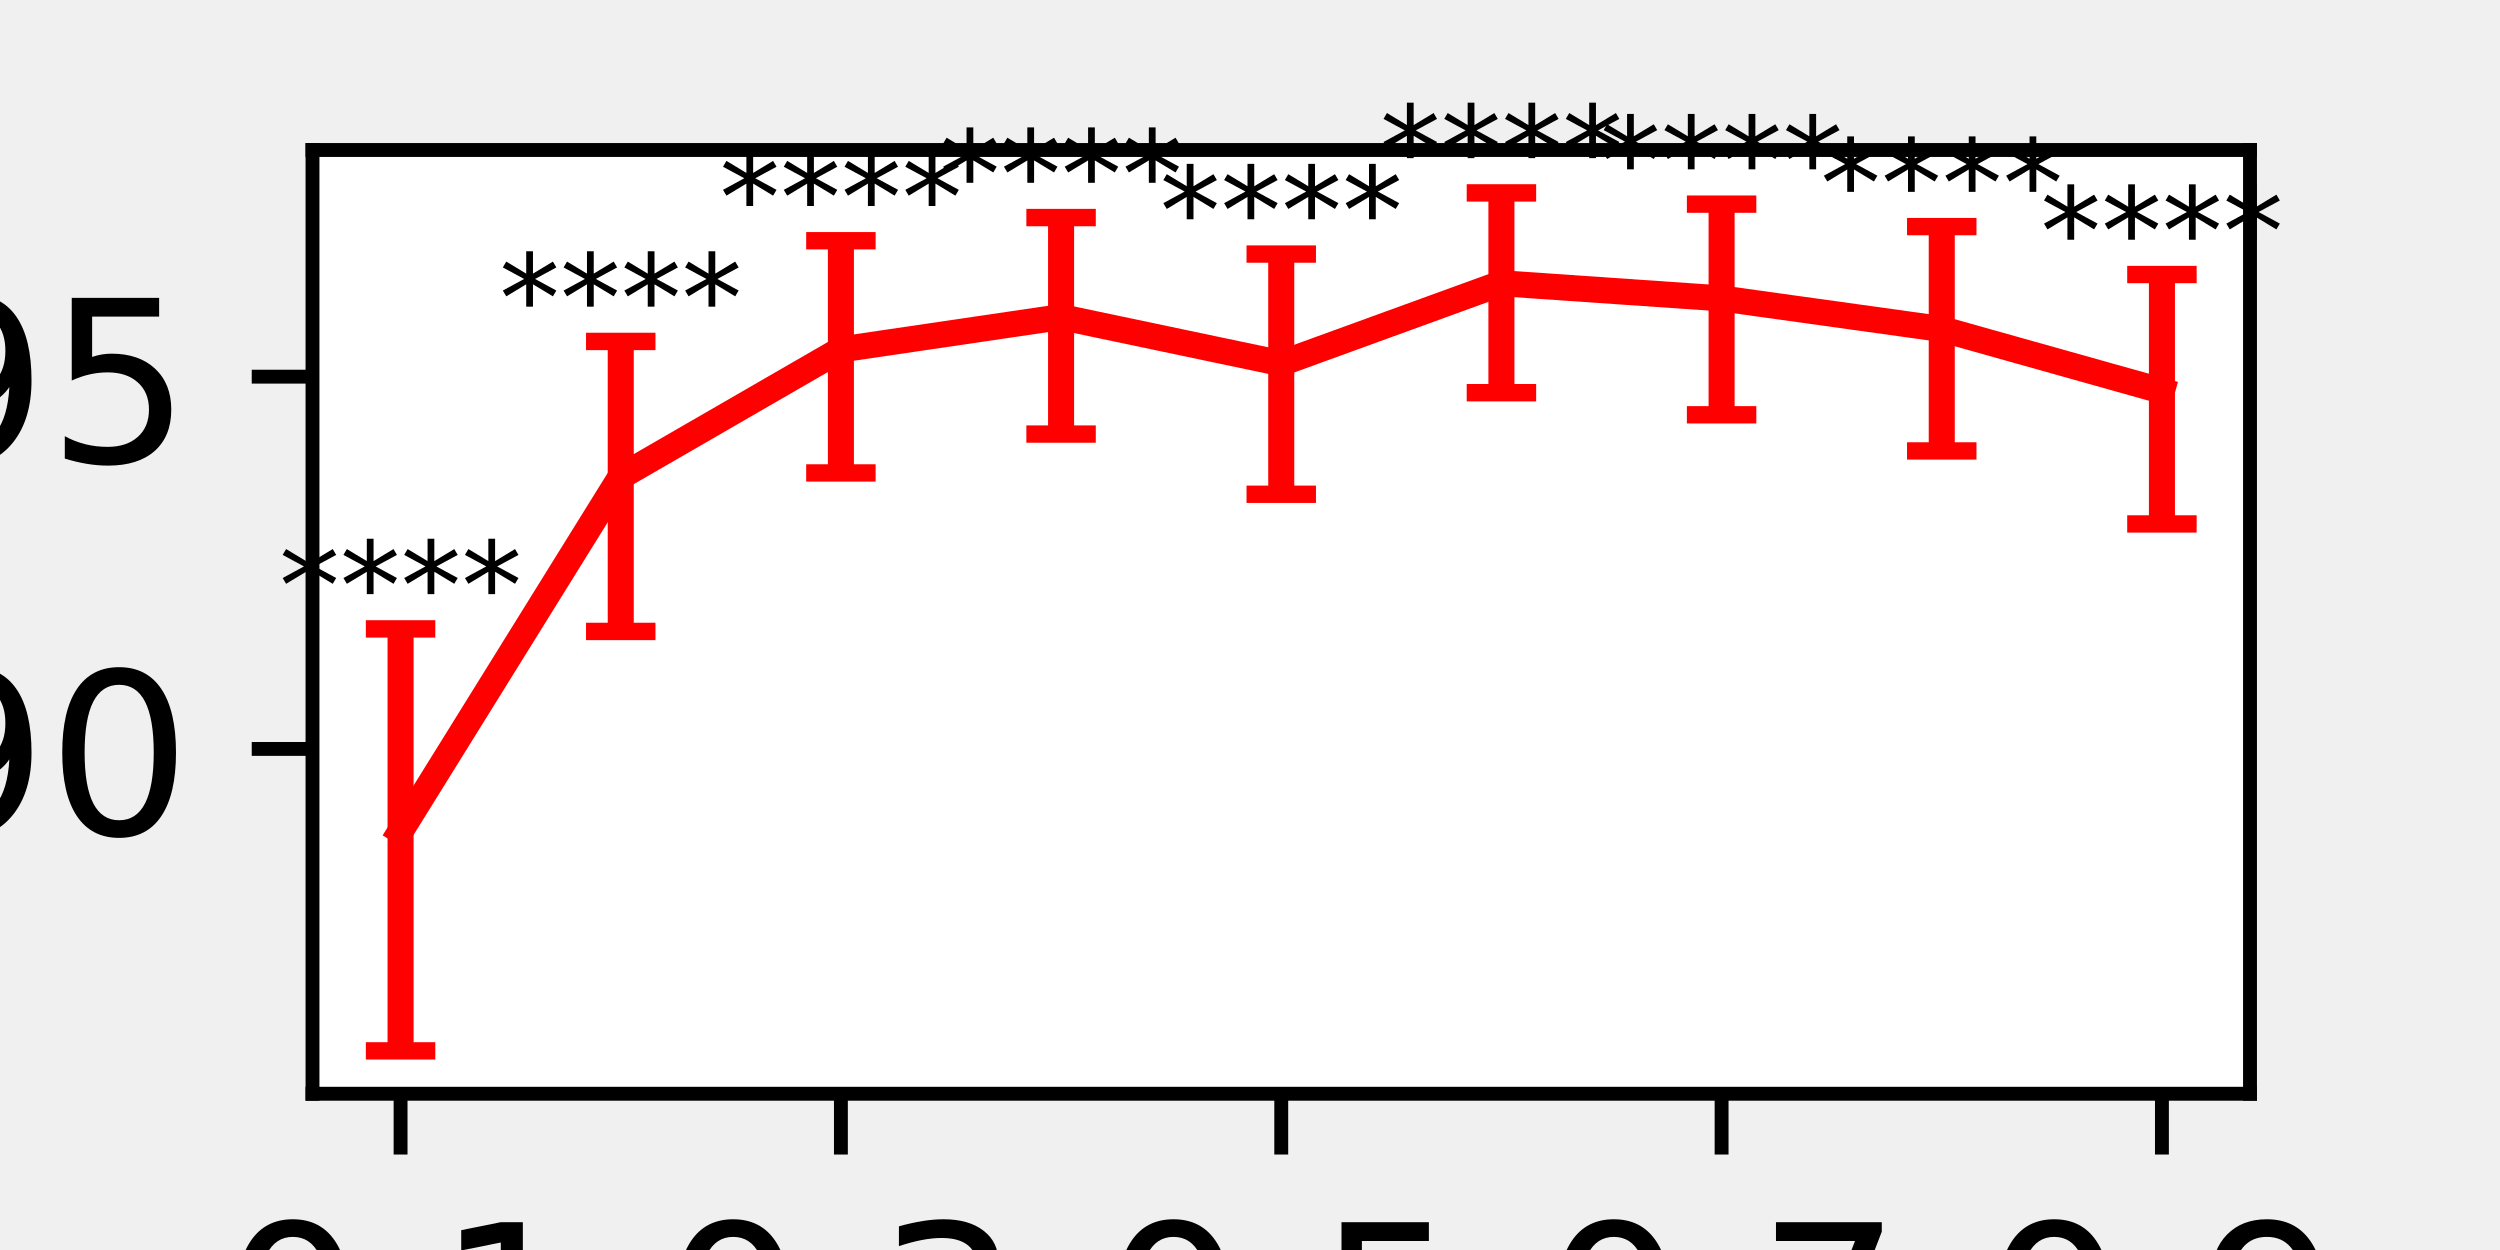
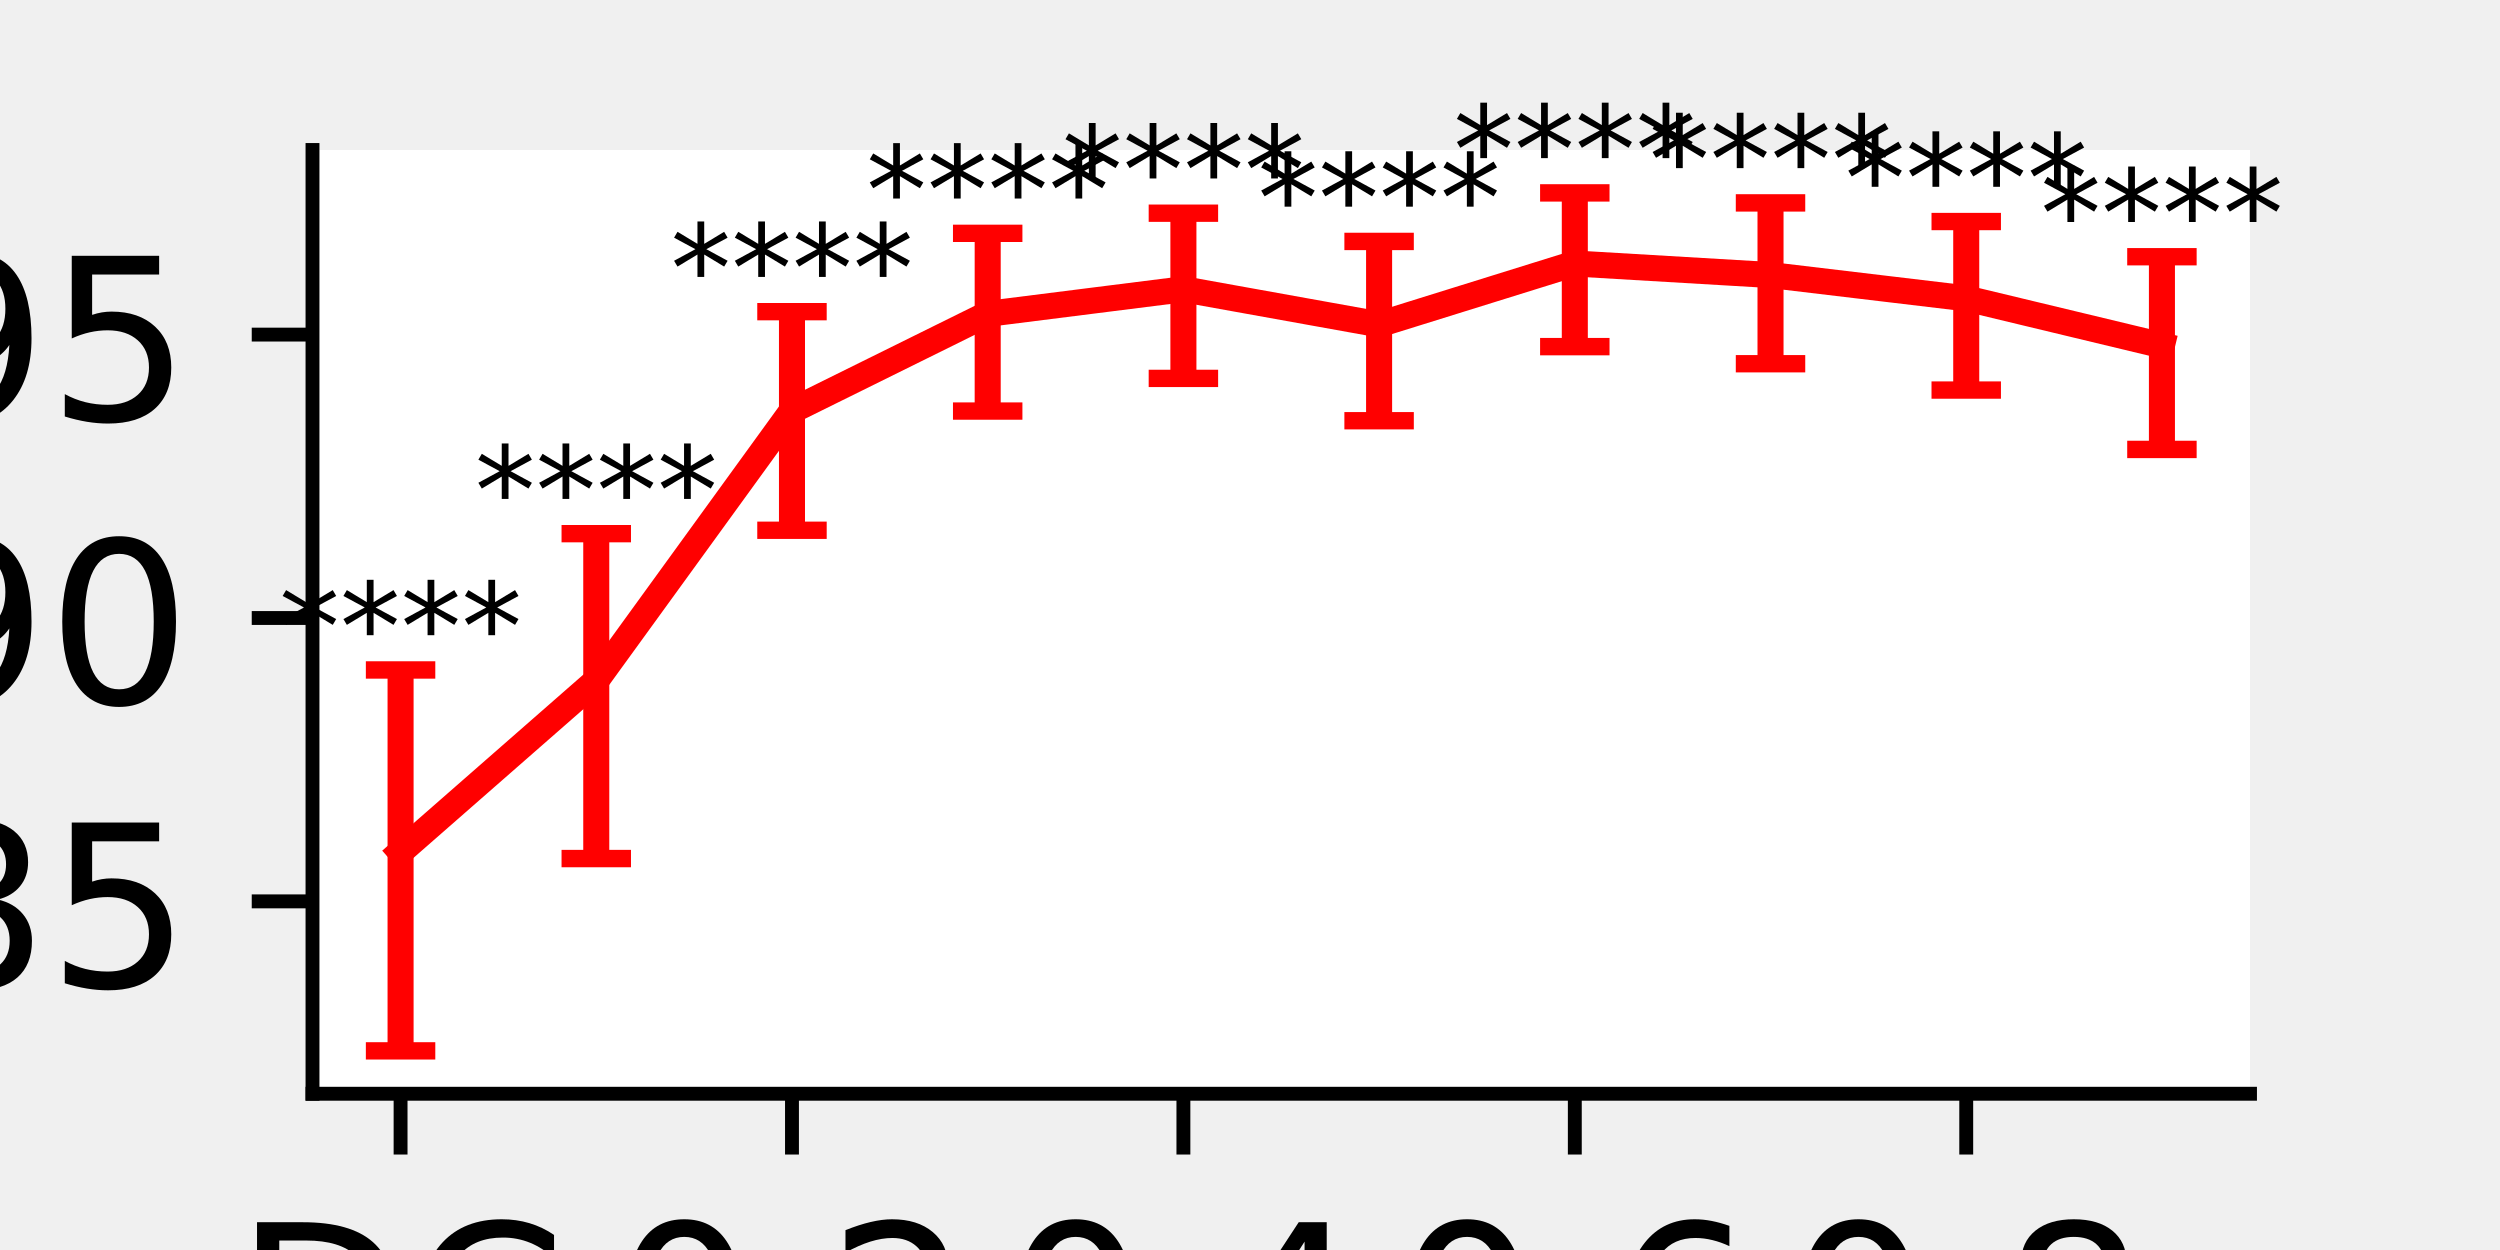
<svg xmlns="http://www.w3.org/2000/svg" xmlns:xlink="http://www.w3.org/1999/xlink" height="72pt" version="1.1" viewBox="0 0 144 72" width="144pt">
  <defs>
    <style type="text/css">*{stroke-linecap:butt;stroke-linejoin:round;}</style>
  </defs>
  <g id="figure_1">
    <g id="patch_1">
      <path d="M 0 72  L 144 72  L 144 0  L 0 0  z " style="fill:none;" />
    </g>
    <g id="axes_1">
      <g id="patch_2">
        <path d="M 18 63  L 129.6 63  L 129.6 8.64  L 18 8.64  z " style="fill:#ffffff;" />
      </g>
      <g id="matplotlib.axis_1">
        <g id="xtick_1">
          <g id="line2d_1">
            <defs>
-               <path d="M 0 0  L 0 3.5  " id="m8d622aaa38" style="stroke:#000000;stroke-width:0.8;" />
-             </defs>
-             <g>
-               <use style="stroke:#000000;stroke-width:0.8;" x="23.073" xlink:href="#m8d622aaa38" y="63" />
+               <path d="M 0 0  L 0 3.5  " id="mfe1ff3772e" style="stroke:#000000;stroke-width:0.8;" />
+             </defs>
+             <g>
+               <use style="stroke:#000000;stroke-width:0.8;" x="23.073" xlink:href="#mfe1ff3772e" y="63" />
            </g>
          </g>
          <g id="text_1">
-             <g transform="translate(12.7357 79.87797)scale(0.13 -0.13)">
+             <g transform="translate(13.5289 79.87797)scale(0.13 -0.13)">
+               <defs>
+                 <path d="M 19.672 64.797  L 19.672 8.109  L 31.594 8.109  Q 46.688 8.109 53.688 14.938  Q 60.688 21.781 60.688 36.531  Q 60.688 51.172 53.688 57.984  Q 46.688 64.797 31.594 64.797  z M 9.812 72.906  L 30.078 72.906  Q 51.266 72.906 61.172 64.094  Q 71.094 55.281 71.094 36.531  Q 71.094 17.672 61.125 8.828  Q 51.172 0 30.078 0  L 9.812 0  z " id="DejaVuSans-68" />
+                 <path d="M 64.406 67.281  L 64.406 56.891  Q 59.422 61.531 53.781 63.812  Q 48.141 66.109 41.797 66.109  Q 29.297 66.109 22.656 58.469  Q 16.016 50.828 16.016 36.375  Q 16.016 21.969 22.656 14.328  Q 29.297 6.688 41.797 6.688  Q 48.141 6.688 53.781 8.984  Q 59.422 11.281 64.406 15.922  L 64.406 5.609  Q 59.234 2.094 53.438 0.328  Q 47.656 -1.422 41.219 -1.422  Q 24.656 -1.422 15.125 8.703  Q 5.609 18.844 5.609 36.375  Q 5.609 53.953 15.125 64.078  Q 24.656 74.219 41.219 74.219  Q 47.75 74.219 53.531 72.484  Q 59.328 70.75 64.406 67.281  z " id="DejaVuSans-67" />
+               </defs>
+               <use xlink:href="#DejaVuSans-68" />
+               <use x="77.002" xlink:href="#DejaVuSans-67" />
+             </g>
+           </g>
+         </g>
+         <g id="xtick_2">
+           <g id="line2d_2">
+             <g>
+               <use style="stroke:#000000;stroke-width:0.8;" x="45.618" xlink:href="#mfe1ff3772e" y="63" />
+             </g>
+           </g>
+           <g id="text_2">
+             <g transform="translate(35.28115 79.87797)scale(0.13 -0.13)">
              <defs>
                <path d="M 31.781 66.406  Q 24.172 66.406 20.328 58.906  Q 16.5 51.422 16.5 36.375  Q 16.5 21.391 20.328 13.891  Q 24.172 6.391 31.781 6.391  Q 39.453 6.391 43.281 13.891  Q 47.125 21.391 47.125 36.375  Q 47.125 51.422 43.281 58.906  Q 39.453 66.406 31.781 66.406  z M 31.781 74.219  Q 44.047 74.219 50.516 64.516  Q 56.984 54.828 56.984 36.375  Q 56.984 17.969 50.516 8.266  Q 44.047 -1.422 31.781 -1.422  Q 19.531 -1.422 13.062 8.266  Q 6.594 17.969 6.594 36.375  Q 6.594 54.828 13.062 64.516  Q 19.531 74.219 31.781 74.219  z " id="DejaVuSans-48" />
                <path d="M 10.688 12.406  L 21 12.406  L 21 0  L 10.688 0  z " id="DejaVuSans-46" />
-                 <path d="M 12.406 8.297  L 28.516 8.297  L 28.516 63.922  L 10.984 60.406  L 10.984 69.391  L 28.422 72.906  L 38.281 72.906  L 38.281 8.297  L 54.391 8.297  L 54.391 0  L 12.406 0  z " id="DejaVuSans-49" />
-               </defs>
-               <use xlink:href="#DejaVuSans-48" />
-               <use x="63.623" xlink:href="#DejaVuSans-46" />
-               <use x="95.41" xlink:href="#DejaVuSans-49" />
-             </g>
-           </g>
-         </g>
-         <g id="xtick_2">
-           <g id="line2d_2">
-             <g>
-               <use style="stroke:#000000;stroke-width:0.8;" x="48.436" xlink:href="#m8d622aaa38" y="63" />
-             </g>
-           </g>
-           <g id="text_2">
-             <g transform="translate(38.09933 79.87797)scale(0.13 -0.13)">
-               <defs>
-                 <path d="M 40.578 39.312  Q 47.656 37.797 51.625 33  Q 55.609 28.219 55.609 21.188  Q 55.609 10.406 48.188 4.484  Q 40.766 -1.422 27.094 -1.422  Q 22.516 -1.422 17.656 -0.516  Q 12.797 0.391 7.625 2.203  L 7.625 11.719  Q 11.719 9.328 16.594 8.109  Q 21.484 6.891 26.812 6.891  Q 36.078 6.891 40.938 10.547  Q 45.797 14.203 45.797 21.188  Q 45.797 27.641 41.281 31.266  Q 36.766 34.906 28.719 34.906  L 20.219 34.906  L 20.219 43.016  L 29.109 43.016  Q 36.375 43.016 40.234 45.922  Q 44.094 48.828 44.094 54.297  Q 44.094 59.906 40.109 62.906  Q 36.141 65.922 28.719 65.922  Q 24.656 65.922 20.016 65.031  Q 15.375 64.156 9.812 62.312  L 9.812 71.094  Q 15.438 72.656 20.344 73.438  Q 25.25 74.219 29.594 74.219  Q 40.828 74.219 47.359 69.109  Q 53.906 64.016 53.906 55.328  Q 53.906 49.266 50.438 45.094  Q 46.969 40.922 40.578 39.312  z " id="DejaVuSans-51" />
-               </defs>
-               <use xlink:href="#DejaVuSans-48" />
-               <use x="63.623" xlink:href="#DejaVuSans-46" />
-               <use x="95.41" xlink:href="#DejaVuSans-51" />
+                 <path d="M 19.188 8.297  L 53.609 8.297  L 53.609 0  L 7.328 0  L 7.328 8.297  Q 12.938 14.109 22.625 23.891  Q 32.328 33.688 34.812 36.531  Q 39.547 41.844 41.422 45.531  Q 43.312 49.219 43.312 52.781  Q 43.312 58.594 39.234 62.25  Q 35.156 65.922 28.609 65.922  Q 23.969 65.922 18.812 64.312  Q 13.672 62.703 7.812 59.422  L 7.812 69.391  Q 13.766 71.781 18.938 73  Q 24.125 74.219 28.422 74.219  Q 39.75 74.219 46.484 68.547  Q 53.219 62.891 53.219 53.422  Q 53.219 48.922 51.531 44.891  Q 49.859 40.875 45.406 35.406  Q 44.188 33.984 37.641 27.219  Q 31.109 20.453 19.188 8.297  z " id="DejaVuSans-50" />
+               </defs>
+               <use xlink:href="#DejaVuSans-48" />
+               <use x="63.623" xlink:href="#DejaVuSans-46" />
+               <use x="95.41" xlink:href="#DejaVuSans-50" />
            </g>
          </g>
        </g>
        <g id="xtick_3">
          <g id="line2d_3">
            <g>
-               <use style="stroke:#000000;stroke-width:0.8;" x="73.8" xlink:href="#m8d622aaa38" y="63" />
+               <use style="stroke:#000000;stroke-width:0.8;" x="68.164" xlink:href="#mfe1ff3772e" y="63" />
            </g>
          </g>
          <g id="text_3">
-             <g transform="translate(63.46297 79.87797)scale(0.13 -0.13)">
-               <defs>
-                 <path d="M 10.797 72.906  L 49.516 72.906  L 49.516 64.594  L 19.828 64.594  L 19.828 46.734  Q 21.969 47.469 24.109 47.828  Q 26.266 48.188 28.422 48.188  Q 40.625 48.188 47.75 41.5  Q 54.891 34.812 54.891 23.391  Q 54.891 11.625 47.562 5.094  Q 40.234 -1.422 26.906 -1.422  Q 22.312 -1.422 17.547 -0.641  Q 12.797 0.141 7.719 1.703  L 7.719 11.625  Q 12.109 9.234 16.797 8.062  Q 21.484 6.891 26.703 6.891  Q 35.156 6.891 40.078 11.328  Q 45.016 15.766 45.016 23.391  Q 45.016 31 40.078 35.438  Q 35.156 39.891 26.703 39.891  Q 22.75 39.891 18.812 39.016  Q 14.891 38.141 10.797 36.281  z " id="DejaVuSans-53" />
-               </defs>
-               <use xlink:href="#DejaVuSans-48" />
-               <use x="63.623" xlink:href="#DejaVuSans-46" />
-               <use x="95.41" xlink:href="#DejaVuSans-53" />
+             <g transform="translate(57.82661 79.87797)scale(0.13 -0.13)">
+               <defs>
+                 <path d="M 37.797 64.312  L 12.891 25.391  L 37.797 25.391  z M 35.203 72.906  L 47.609 72.906  L 47.609 25.391  L 58.016 25.391  L 58.016 17.188  L 47.609 17.188  L 47.609 0  L 37.797 0  L 37.797 17.188  L 4.891 17.188  L 4.891 26.703  z " id="DejaVuSans-52" />
+               </defs>
+               <use xlink:href="#DejaVuSans-48" />
+               <use x="63.623" xlink:href="#DejaVuSans-46" />
+               <use x="95.41" xlink:href="#DejaVuSans-52" />
            </g>
          </g>
        </g>
        <g id="xtick_4">
          <g id="line2d_4">
            <g>
-               <use style="stroke:#000000;stroke-width:0.8;" x="99.164" xlink:href="#m8d622aaa38" y="63" />
+               <use style="stroke:#000000;stroke-width:0.8;" x="90.709" xlink:href="#mfe1ff3772e" y="63" />
            </g>
          </g>
          <g id="text_4">
-             <g transform="translate(88.82661 79.87797)scale(0.13 -0.13)">
-               <defs>
-                 <path d="M 8.203 72.906  L 55.078 72.906  L 55.078 68.703  L 28.609 0  L 18.312 0  L 43.219 64.594  L 8.203 64.594  z " id="DejaVuSans-55" />
-               </defs>
-               <use xlink:href="#DejaVuSans-48" />
-               <use x="63.623" xlink:href="#DejaVuSans-46" />
-               <use x="95.41" xlink:href="#DejaVuSans-55" />
+             <g transform="translate(80.37206 79.87797)scale(0.13 -0.13)">
+               <defs>
+                 <path d="M 33.016 40.375  Q 26.375 40.375 22.484 35.828  Q 18.609 31.297 18.609 23.391  Q 18.609 15.531 22.484 10.953  Q 26.375 6.391 33.016 6.391  Q 39.656 6.391 43.531 10.953  Q 47.406 15.531 47.406 23.391  Q 47.406 31.297 43.531 35.828  Q 39.656 40.375 33.016 40.375  z M 52.594 71.297  L 52.594 62.312  Q 48.875 64.062 45.094 64.984  Q 41.312 65.922 37.594 65.922  Q 27.828 65.922 22.672 59.328  Q 17.531 52.734 16.797 39.406  Q 19.672 43.656 24.016 45.922  Q 28.375 48.188 33.594 48.188  Q 44.578 48.188 50.953 41.516  Q 57.328 34.859 57.328 23.391  Q 57.328 12.156 50.688 5.359  Q 44.047 -1.422 33.016 -1.422  Q 20.359 -1.422 13.672 8.266  Q 6.984 17.969 6.984 36.375  Q 6.984 53.656 15.188 63.938  Q 23.391 74.219 37.203 74.219  Q 40.922 74.219 44.703 73.484  Q 48.484 72.75 52.594 71.297  z " id="DejaVuSans-54" />
+               </defs>
+               <use xlink:href="#DejaVuSans-48" />
+               <use x="63.623" xlink:href="#DejaVuSans-46" />
+               <use x="95.41" xlink:href="#DejaVuSans-54" />
            </g>
          </g>
        </g>
        <g id="xtick_5">
          <g id="line2d_5">
            <g>
-               <use style="stroke:#000000;stroke-width:0.8;" x="124.527" xlink:href="#m8d622aaa38" y="63" />
+               <use style="stroke:#000000;stroke-width:0.8;" x="113.255" xlink:href="#mfe1ff3772e" y="63" />
            </g>
          </g>
          <g id="text_5">
-             <g transform="translate(114.1902 79.87797)scale(0.13 -0.13)">
-               <defs>
-                 <path d="M 10.984 1.516  L 10.984 10.5  Q 14.703 8.734 18.5 7.812  Q 22.312 6.891 25.984 6.891  Q 35.75 6.891 40.891 13.453  Q 46.047 20.016 46.781 33.406  Q 43.953 29.203 39.594 26.953  Q 35.25 24.703 29.984 24.703  Q 19.047 24.703 12.672 31.312  Q 6.297 37.938 6.297 49.422  Q 6.297 60.641 12.938 67.422  Q 19.578 74.219 30.609 74.219  Q 43.266 74.219 49.922 64.516  Q 56.594 54.828 56.594 36.375  Q 56.594 19.141 48.406 8.859  Q 40.234 -1.422 26.422 -1.422  Q 22.703 -1.422 18.891 -0.688  Q 15.094 0.047 10.984 1.516  z M 30.609 32.422  Q 37.25 32.422 41.125 36.953  Q 45.016 41.5 45.016 49.422  Q 45.016 57.281 41.125 61.844  Q 37.25 66.406 30.609 66.406  Q 23.969 66.406 20.094 61.844  Q 16.219 57.281 16.219 49.422  Q 16.219 41.5 20.094 36.953  Q 23.969 32.422 30.609 32.422  z " id="DejaVuSans-57" />
-               </defs>
-               <use xlink:href="#DejaVuSans-48" />
-               <use x="63.623" xlink:href="#DejaVuSans-46" />
-               <use x="95.41" xlink:href="#DejaVuSans-57" />
+             <g transform="translate(102.9175 79.87797)scale(0.13 -0.13)">
+               <defs>
+                 <path d="M 31.781 34.625  Q 24.75 34.625 20.719 30.859  Q 16.703 27.094 16.703 20.516  Q 16.703 13.922 20.719 10.156  Q 24.75 6.391 31.781 6.391  Q 38.812 6.391 42.859 10.172  Q 46.922 13.969 46.922 20.516  Q 46.922 27.094 42.891 30.859  Q 38.875 34.625 31.781 34.625  z M 21.922 38.812  Q 15.578 40.375 12.031 44.719  Q 8.5 49.078 8.5 55.328  Q 8.5 64.062 14.719 69.141  Q 20.953 74.219 31.781 74.219  Q 42.672 74.219 48.875 69.141  Q 55.078 64.062 55.078 55.328  Q 55.078 49.078 51.531 44.719  Q 48 40.375 41.703 38.812  Q 48.828 37.156 52.797 32.312  Q 56.781 27.484 56.781 20.516  Q 56.781 9.906 50.312 4.234  Q 43.844 -1.422 31.781 -1.422  Q 19.734 -1.422 13.25 4.234  Q 6.781 9.906 6.781 20.516  Q 6.781 27.484 10.781 32.312  Q 14.797 37.156 21.922 38.812  z M 18.312 54.391  Q 18.312 48.734 21.844 45.562  Q 25.391 42.391 31.781 42.391  Q 38.141 42.391 41.719 45.562  Q 45.312 48.734 45.312 54.391  Q 45.312 60.062 41.719 63.234  Q 38.141 66.406 31.781 66.406  Q 25.391 66.406 21.844 63.234  Q 18.312 60.062 18.312 54.391  z " id="DejaVuSans-56" />
+               </defs>
+               <use xlink:href="#DejaVuSans-48" />
+               <use x="63.623" xlink:href="#DejaVuSans-46" />
+               <use x="95.41" xlink:href="#DejaVuSans-56" />
            </g>
          </g>
        </g>
        <g id="text_6">
          <g transform="translate(40.01797 94.18)scale(0.1 -0.1)">
            <defs>
              <path d="M 9.812 72.906  L 19.672 72.906  L 19.672 0  L 9.812 0  z " id="DejaVuSans-73" />
              <path d="M 54.891 33.016  L 54.891 0  L 45.906 0  L 45.906 32.719  Q 45.906 40.484 42.875 44.328  Q 39.844 48.188 33.797 48.188  Q 26.516 48.188 22.312 43.547  Q 18.109 38.922 18.109 30.906  L 18.109 0  L 9.078 0  L 9.078 54.688  L 18.109 54.688  L 18.109 46.188  Q 21.344 51.125 25.703 53.562  Q 30.078 56 35.797 56  Q 45.219 56 50.047 50.172  Q 54.891 44.344 54.891 33.016  z " id="DejaVuSans-110" />
              <path d="M 18.312 70.219  L 18.312 54.688  L 36.812 54.688  L 36.812 47.703  L 18.312 47.703  L 18.312 18.016  Q 18.312 11.328 20.141 9.422  Q 21.969 7.516 27.594 7.516  L 36.812 7.516  L 36.812 0  L 27.594 0  Q 17.188 0 13.234 3.875  Q 9.281 7.766 9.281 18.016  L 9.281 47.703  L 2.688 47.703  L 2.688 54.688  L 9.281 54.688  L 9.281 70.219  z " id="DejaVuSans-116" />
              <path d="M 56.203 29.594  L 56.203 25.203  L 14.891 25.203  Q 15.484 15.922 20.484 11.062  Q 25.484 6.203 34.422 6.203  Q 39.594 6.203 44.453 7.469  Q 49.312 8.734 54.109 11.281  L 54.109 2.781  Q 49.266 0.734 44.188 -0.344  Q 39.109 -1.422 33.891 -1.422  Q 20.797 -1.422 13.156 6.188  Q 5.516 13.812 5.516 26.812  Q 5.516 40.234 12.766 48.109  Q 20.016 56 32.328 56  Q 43.359 56 49.781 48.891  Q 56.203 41.797 56.203 29.594  z M 47.219 32.234  Q 47.125 39.594 43.094 43.984  Q 39.062 48.391 32.422 48.391  Q 24.906 48.391 20.391 44.141  Q 15.875 39.891 15.188 32.172  z " id="DejaVuSans-101" />
              <path d="M 41.109 46.297  Q 39.594 47.172 37.812 47.578  Q 36.031 48 33.891 48  Q 26.266 48 22.188 43.047  Q 18.109 38.094 18.109 28.812  L 18.109 0  L 9.078 0  L 9.078 54.688  L 18.109 54.688  L 18.109 46.188  Q 20.953 51.172 25.484 53.578  Q 30.031 56 36.531 56  Q 37.453 56 38.578 55.875  Q 39.703 55.766 41.062 55.516  z " id="DejaVuSans-114" />
              <path d="M 52 44.188  Q 55.375 50.25 60.062 53.125  Q 64.75 56 71.094 56  Q 79.641 56 84.281 50.016  Q 88.922 44.047 88.922 33.016  L 88.922 0  L 79.891 0  L 79.891 32.719  Q 79.891 40.578 77.094 44.375  Q 74.312 48.188 68.609 48.188  Q 61.625 48.188 57.562 43.547  Q 53.516 38.922 53.516 30.906  L 53.516 0  L 44.484 0  L 44.484 32.719  Q 44.484 40.625 41.703 44.406  Q 38.922 48.188 33.109 48.188  Q 26.219 48.188 22.156 43.531  Q 18.109 38.875 18.109 30.906  L 18.109 0  L 9.078 0  L 9.078 54.688  L 18.109 54.688  L 18.109 46.188  Q 21.188 51.219 25.484 53.609  Q 29.781 56 35.688 56  Q 41.656 56 45.828 52.969  Q 50 49.953 52 44.188  z " id="DejaVuSans-109" />
              <path d="M 9.422 54.688  L 18.406 54.688  L 18.406 0  L 9.422 0  z M 9.422 75.984  L 18.406 75.984  L 18.406 64.594  L 9.422 64.594  z " id="DejaVuSans-105" />
              <path d="M 48.781 52.594  L 48.781 44.188  Q 44.969 46.297 41.141 47.344  Q 37.312 48.391 33.406 48.391  Q 24.656 48.391 19.812 42.844  Q 14.984 37.312 14.984 27.297  Q 14.984 17.281 19.812 11.734  Q 24.656 6.203 33.406 6.203  Q 37.312 6.203 41.141 7.25  Q 44.969 8.297 48.781 10.406  L 48.781 2.094  Q 45.016 0.344 40.984 -0.531  Q 36.969 -1.422 32.422 -1.422  Q 20.062 -1.422 12.781 6.344  Q 5.516 14.109 5.516 27.297  Q 5.516 40.672 12.859 48.328  Q 20.219 56 33.016 56  Q 37.156 56 41.109 55.141  Q 45.062 54.297 48.781 52.594  z " id="DejaVuSans-99" />
              <path d="M 32.172 -5.078  Q 28.375 -14.844 24.75 -17.812  Q 21.141 -20.797 15.094 -20.797  L 7.906 -20.797  L 7.906 -13.281  L 13.188 -13.281  Q 16.891 -13.281 18.938 -11.516  Q 21 -9.766 23.484 -3.219  L 25.094 0.875  L 2.984 54.688  L 12.5 54.688  L 29.594 11.922  L 46.688 54.688  L 56.203 54.688  z " id="DejaVuSans-121" />
            </defs>
            <use xlink:href="#DejaVuSans-73" />
            <use x="29.492" xlink:href="#DejaVuSans-110" />
            <use x="92.871" xlink:href="#DejaVuSans-116" />
            <use x="132.08" xlink:href="#DejaVuSans-101" />
            <use x="193.604" xlink:href="#DejaVuSans-114" />
            <use x="232.967" xlink:href="#DejaVuSans-109" />
            <use x="330.379" xlink:href="#DejaVuSans-105" />
            <use x="358.162" xlink:href="#DejaVuSans-116" />
            <use x="397.371" xlink:href="#DejaVuSans-116" />
            <use x="436.58" xlink:href="#DejaVuSans-101" />
            <use x="498.104" xlink:href="#DejaVuSans-110" />
            <use x="561.482" xlink:href="#DejaVuSans-99" />
            <use x="616.463" xlink:href="#DejaVuSans-121" />
          </g>
        </g>
      </g>
      <g id="matplotlib.axis_2">
        <g id="ytick_1">
          <g id="line2d_6">
            <defs>
-               <path d="M 0 0  L -3.5 0  " id="m41aef2155b" style="stroke:#000000;stroke-width:0.8;" />
-             </defs>
-             <g>
-               <use style="stroke:#000000;stroke-width:0.8;" x="18" xlink:href="#m41aef2155b" y="43.139" />
+               <path d="M 0 0  L -3.5 0  " id="m0152ecc133" style="stroke:#000000;stroke-width:0.8;" />
+             </defs>
+             <g>
+               <use style="stroke:#000000;stroke-width:0.8;" x="18" xlink:href="#m0152ecc133" y="51.919" />
            </g>
          </g>
          <g id="text_7">
-             <g transform="translate(-17.94531 48.07756)scale(0.13 -0.13)">
+             <g transform="translate(-17.94531 56.8576)scale(0.13 -0.13)">
+               <defs>
+                 <path d="M 10.797 72.906  L 49.516 72.906  L 49.516 64.594  L 19.828 64.594  L 19.828 46.734  Q 21.969 47.469 24.109 47.828  Q 26.266 48.188 28.422 48.188  Q 40.625 48.188 47.75 41.5  Q 54.891 34.812 54.891 23.391  Q 54.891 11.625 47.562 5.094  Q 40.234 -1.422 26.906 -1.422  Q 22.312 -1.422 17.547 -0.641  Q 12.797 0.141 7.719 1.703  L 7.719 11.625  Q 12.109 9.234 16.797 8.062  Q 21.484 6.891 26.703 6.891  Q 35.156 6.891 40.078 11.328  Q 45.016 15.766 45.016 23.391  Q 45.016 31 40.078 35.438  Q 35.156 39.891 26.703 39.891  Q 22.75 39.891 18.812 39.016  Q 14.891 38.141 10.797 36.281  z " id="DejaVuSans-53" />
+               </defs>
+               <use xlink:href="#DejaVuSans-48" />
+               <use x="63.623" xlink:href="#DejaVuSans-46" />
+               <use x="95.41" xlink:href="#DejaVuSans-56" />
+               <use x="159.033" xlink:href="#DejaVuSans-53" />
+             </g>
+           </g>
+         </g>
+         <g id="ytick_2">
+           <g id="line2d_7">
+             <g>
+               <use style="stroke:#000000;stroke-width:0.8;" x="18" xlink:href="#m0152ecc133" y="35.596" />
+             </g>
+           </g>
+           <g id="text_8">
+             <g transform="translate(-17.94531 40.53483)scale(0.13 -0.13)">
+               <defs>
+                 <path d="M 10.984 1.516  L 10.984 10.5  Q 14.703 8.734 18.5 7.812  Q 22.312 6.891 25.984 6.891  Q 35.75 6.891 40.891 13.453  Q 46.047 20.016 46.781 33.406  Q 43.953 29.203 39.594 26.953  Q 35.25 24.703 29.984 24.703  Q 19.047 24.703 12.672 31.312  Q 6.297 37.938 6.297 49.422  Q 6.297 60.641 12.938 67.422  Q 19.578 74.219 30.609 74.219  Q 43.266 74.219 49.922 64.516  Q 56.594 54.828 56.594 36.375  Q 56.594 19.141 48.406 8.859  Q 40.234 -1.422 26.422 -1.422  Q 22.703 -1.422 18.891 -0.688  Q 15.094 0.047 10.984 1.516  z M 30.609 32.422  Q 37.25 32.422 41.125 36.953  Q 45.016 41.5 45.016 49.422  Q 45.016 57.281 41.125 61.844  Q 37.25 66.406 30.609 66.406  Q 23.969 66.406 20.094 61.844  Q 16.219 57.281 16.219 49.422  Q 16.219 41.5 20.094 36.953  Q 23.969 32.422 30.609 32.422  z " id="DejaVuSans-57" />
+               </defs>
              <use xlink:href="#DejaVuSans-48" />
              <use x="63.623" xlink:href="#DejaVuSans-46" />
              <use x="95.41" xlink:href="#DejaVuSans-57" />
              <use x="159.033" xlink:href="#DejaVuSans-48" />
            </g>
          </g>
        </g>
-         <g id="ytick_2">
-           <g id="line2d_7">
-             <g>
-               <use style="stroke:#000000;stroke-width:0.8;" x="18" xlink:href="#m41aef2155b" y="21.696" />
-             </g>
-           </g>
-           <g id="text_8">
-             <g transform="translate(-17.94531 26.63516)scale(0.13 -0.13)">
+         <g id="ytick_3">
+           <g id="line2d_8">
+             <g>
+               <use style="stroke:#000000;stroke-width:0.8;" x="18" xlink:href="#m0152ecc133" y="19.273" />
+             </g>
+           </g>
+           <g id="text_9">
+             <g transform="translate(-17.94531 24.21206)scale(0.13 -0.13)">
              <use xlink:href="#DejaVuSans-48" />
              <use x="63.623" xlink:href="#DejaVuSans-46" />
              <use x="95.41" xlink:href="#DejaVuSans-57" />
              <use x="159.033" xlink:href="#DejaVuSans-53" />
            </g>
          </g>
        </g>
-         <g id="text_9">
+         <g id="text_10">
          <g transform="translate(-35.22281 62.13875)rotate(-90)scale(0.1 -0.1)">
            <defs>
              <path d="M 9.812 72.906  L 55.906 72.906  L 55.906 64.594  L 19.672 64.594  L 19.672 43.016  L 54.391 43.016  L 54.391 34.719  L 19.672 34.719  L 19.672 8.297  L 56.781 8.297  L 56.781 0  L 9.812 0  z " id="DejaVuSans-69" />
              <path d="M 37.109 75.984  L 37.109 68.5  L 28.516 68.5  Q 23.688 68.5 21.797 66.547  Q 19.922 64.594 19.922 59.516  L 19.922 54.688  L 34.719 54.688  L 34.719 47.703  L 19.922 47.703  L 19.922 0  L 10.891 0  L 10.891 47.703  L 2.297 47.703  L 2.297 54.688  L 10.891 54.688  L 10.891 58.5  Q 10.891 67.625 15.141 71.797  Q 19.391 75.984 28.609 75.984  z " id="DejaVuSans-102" />
              <path id="DejaVuSans-32" />
              <path d="M 53.516 70.516  L 53.516 60.891  Q 47.906 63.578 42.922 64.891  Q 37.938 66.219 33.297 66.219  Q 25.25 66.219 20.875 63.094  Q 16.5 59.969 16.5 54.203  Q 16.5 49.359 19.406 46.891  Q 22.312 44.438 30.422 42.922  L 36.375 41.703  Q 47.406 39.594 52.656 34.297  Q 57.906 29 57.906 20.125  Q 57.906 9.516 50.797 4.047  Q 43.703 -1.422 29.984 -1.422  Q 24.812 -1.422 18.969 -0.25  Q 13.141 0.922 6.891 3.219  L 6.891 13.375  Q 12.891 10.016 18.656 8.297  Q 24.422 6.594 29.984 6.594  Q 38.422 6.594 43.016 9.906  Q 47.609 13.234 47.609 19.391  Q 47.609 24.75 44.312 27.781  Q 41.016 30.812 33.5 32.328  L 27.484 33.5  Q 16.453 35.688 11.516 40.375  Q 6.594 45.062 6.594 53.422  Q 6.594 63.094 13.406 68.656  Q 20.219 74.219 32.172 74.219  Q 37.312 74.219 42.625 73.281  Q 47.953 72.359 53.516 70.516  z " id="DejaVuSans-83" />
              <path d="M 5.516 54.688  L 48.188 54.688  L 48.188 46.484  L 14.406 7.172  L 48.188 7.172  L 48.188 0  L 4.297 0  L 4.297 8.203  L 38.094 47.516  L 5.516 47.516  z " id="DejaVuSans-122" />
            </defs>
            <use xlink:href="#DejaVuSans-69" />
            <use x="63.184" xlink:href="#DejaVuSans-102" />
            <use x="98.389" xlink:href="#DejaVuSans-102" />
            <use x="133.594" xlink:href="#DejaVuSans-101" />
            <use x="195.117" xlink:href="#DejaVuSans-99" />
            <use x="250.098" xlink:href="#DejaVuSans-116" />
            <use x="289.307" xlink:href="#DejaVuSans-32" />
            <use x="321.094" xlink:href="#DejaVuSans-83" />
            <use x="384.57" xlink:href="#DejaVuSans-105" />
            <use x="412.354" xlink:href="#DejaVuSans-122" />
            <use x="464.844" xlink:href="#DejaVuSans-101" />
          </g>
          <g transform="translate(-24.025 91.17156)rotate(-90)scale(0.1 -0.1)">
            <defs>
              <path d="M 31 75.875  Q 24.469 64.656 21.281 53.656  Q 18.109 42.672 18.109 31.391  Q 18.109 20.125 21.312 9.062  Q 24.516 -2 31 -13.188  L 23.188 -13.188  Q 15.875 -1.703 12.234 9.375  Q 8.594 20.453 8.594 31.391  Q 8.594 42.281 12.203 53.312  Q 15.828 64.359 23.188 75.875  z " id="DejaVuSans-40" />
              <path d="M 9.812 72.906  L 23.094 72.906  L 55.422 11.922  L 55.422 72.906  L 64.984 72.906  L 64.984 0  L 51.703 0  L 19.391 60.984  L 19.391 0  L 9.812 0  z " id="DejaVuSans-78" />
              <path d="M 4.203 54.688  L 13.188 54.688  L 24.422 12.016  L 35.594 54.688  L 46.188 54.688  L 57.422 12.016  L 68.609 54.688  L 77.594 54.688  L 63.281 0  L 52.688 0  L 40.922 44.828  L 29.109 0  L 18.5 0  z " id="DejaVuSans-119" />
              <path d="M 34.281 27.484  Q 23.391 27.484 19.188 25  Q 14.984 22.516 14.984 16.5  Q 14.984 11.719 18.141 8.906  Q 21.297 6.109 26.703 6.109  Q 34.188 6.109 38.703 11.406  Q 43.219 16.703 43.219 25.484  L 43.219 27.484  z M 52.203 31.203  L 52.203 0  L 43.219 0  L 43.219 8.297  Q 40.141 3.328 35.547 0.953  Q 30.953 -1.422 24.312 -1.422  Q 15.922 -1.422 10.953 3.297  Q 6 8.016 6 15.922  Q 6 25.141 12.172 29.828  Q 18.359 34.516 30.609 34.516  L 43.219 34.516  L 43.219 35.406  Q 43.219 41.609 39.141 45  Q 35.062 48.391 27.688 48.391  Q 23 48.391 18.547 47.266  Q 14.109 46.141 10.016 43.891  L 10.016 52.203  Q 14.938 54.109 19.578 55.047  Q 24.219 56 28.609 56  Q 40.484 56 46.344 49.844  Q 52.203 43.703 52.203 31.203  z " id="DejaVuSans-97" />
              <path d="M 2.984 54.688  L 12.5 54.688  L 29.594 8.797  L 46.688 54.688  L 56.203 54.688  L 35.688 0  L 23.484 0  z " id="DejaVuSans-118" />
              <path d="M 44.281 53.078  L 44.281 44.578  Q 40.484 46.531 36.375 47.5  Q 32.281 48.484 27.875 48.484  Q 21.188 48.484 17.844 46.438  Q 14.5 44.391 14.5 40.281  Q 14.5 37.156 16.891 35.375  Q 19.281 33.594 26.516 31.984  L 29.594 31.297  Q 39.156 29.25 43.188 25.516  Q 47.219 21.781 47.219 15.094  Q 47.219 7.469 41.188 3.016  Q 35.156 -1.422 24.609 -1.422  Q 20.219 -1.422 15.453 -0.562  Q 10.688 0.297 5.422 2  L 5.422 11.281  Q 10.406 8.688 15.234 7.391  Q 20.062 6.109 24.812 6.109  Q 31.156 6.109 34.562 8.281  Q 37.984 10.453 37.984 14.406  Q 37.984 18.062 35.516 20.016  Q 33.062 21.969 24.703 23.781  L 21.578 24.516  Q 13.234 26.266 9.516 29.906  Q 5.812 33.547 5.812 39.891  Q 5.812 47.609 11.281 51.797  Q 16.75 56 26.812 56  Q 31.781 56 36.172 55.266  Q 40.578 54.547 44.281 53.078  z " id="DejaVuSans-115" />
              <path d="M 44.391 34.188  Q 47.562 33.109 50.562 29.594  Q 53.562 26.078 56.594 19.922  L 66.609 0  L 56 0  L 46.688 18.703  Q 43.062 26.031 39.672 28.422  Q 36.281 30.812 30.422 30.812  L 19.672 30.812  L 19.672 0  L 9.812 0  L 9.812 72.906  L 32.078 72.906  Q 44.578 72.906 50.734 67.672  Q 56.891 62.453 56.891 51.906  Q 56.891 45.016 53.688 40.469  Q 50.484 35.938 44.391 34.188  z M 19.672 64.797  L 19.672 38.922  L 32.078 38.922  Q 39.203 38.922 42.844 42.219  Q 46.484 45.516 46.484 51.906  Q 46.484 58.297 42.844 61.547  Q 39.203 64.797 32.078 64.797  z " id="DejaVuSans-82" />
              <path d="M 45.406 46.391  L 45.406 75.984  L 54.391 75.984  L 54.391 0  L 45.406 0  L 45.406 8.203  Q 42.578 3.328 38.25 0.953  Q 33.938 -1.422 27.875 -1.422  Q 17.969 -1.422 11.734 6.484  Q 5.516 14.406 5.516 27.297  Q 5.516 40.188 11.734 48.094  Q 17.969 56 27.875 56  Q 33.938 56 38.25 53.625  Q 42.578 51.266 45.406 46.391  z M 14.797 27.297  Q 14.797 17.391 18.875 11.75  Q 22.953 6.109 30.078 6.109  Q 37.203 6.109 41.297 11.75  Q 45.406 17.391 45.406 27.297  Q 45.406 37.203 41.297 42.844  Q 37.203 48.484 30.078 48.484  Q 22.953 48.484 18.875 42.844  Q 14.797 37.203 14.797 27.297  z " id="DejaVuSans-100" />
              <path d="M 30.609 48.391  Q 23.391 48.391 19.188 42.75  Q 14.984 37.109 14.984 27.297  Q 14.984 17.484 19.156 11.844  Q 23.344 6.203 30.609 6.203  Q 37.797 6.203 41.984 11.859  Q 46.188 17.531 46.188 27.297  Q 46.188 37.016 41.984 42.703  Q 37.797 48.391 30.609 48.391  z M 30.609 56  Q 42.328 56 49.016 48.375  Q 55.719 40.766 55.719 27.297  Q 55.719 13.875 49.016 6.219  Q 42.328 -1.422 30.609 -1.422  Q 18.844 -1.422 12.172 6.219  Q 5.516 13.875 5.516 27.297  Q 5.516 40.766 12.172 48.375  Q 18.844 56 30.609 56  z " id="DejaVuSans-111" />
              <path d="M 8.016 75.875  L 15.828 75.875  Q 23.141 64.359 26.781 53.312  Q 30.422 42.281 30.422 31.391  Q 30.422 20.453 26.781 9.375  Q 23.141 -1.703 15.828 -13.188  L 8.016 -13.188  Q 14.5 -2 17.703 9.062  Q 20.906 20.125 20.906 31.391  Q 20.906 42.672 17.703 53.656  Q 14.5 64.656 8.016 75.875  z " id="DejaVuSans-41" />
            </defs>
            <use xlink:href="#DejaVuSans-40" />
            <use x="39.014" xlink:href="#DejaVuSans-78" />
            <use x="113.818" xlink:href="#DejaVuSans-101" />
            <use x="175.342" xlink:href="#DejaVuSans-119" />
            <use x="257.129" xlink:href="#DejaVuSans-109" />
            <use x="354.541" xlink:href="#DejaVuSans-97" />
            <use x="415.82" xlink:href="#DejaVuSans-110" />
            <use x="479.199" xlink:href="#DejaVuSans-32" />
            <use x="510.986" xlink:href="#DejaVuSans-118" />
            <use x="570.166" xlink:href="#DejaVuSans-115" />
            <use x="622.266" xlink:href="#DejaVuSans-32" />
            <use x="654.053" xlink:href="#DejaVuSans-82" />
            <use x="721.285" xlink:href="#DejaVuSans-97" />
            <use x="782.564" xlink:href="#DejaVuSans-110" />
            <use x="845.943" xlink:href="#DejaVuSans-100" />
            <use x="909.42" xlink:href="#DejaVuSans-111" />
            <use x="970.602" xlink:href="#DejaVuSans-109" />
            <use x="1068.014" xlink:href="#DejaVuSans-41" />
          </g>
        </g>
      </g>
      <g id="LineCollection_1">
-         <path clip-path="url(#p7d67888211)" d="M 23.073 60.529  L 23.073 36.225  " style="fill:none;stroke:#ff0000;stroke-width:1.5;" />
-         <path clip-path="url(#p7d67888211)" d="M 35.755 36.37  L 35.755 19.667  " style="fill:none;stroke:#ff0000;stroke-width:1.5;" />
-         <path clip-path="url(#p7d67888211)" d="M 48.436 27.242  L 48.436 13.867  " style="fill:none;stroke:#ff0000;stroke-width:1.5;" />
-         <path clip-path="url(#p7d67888211)" d="M 61.118 25.002  L 61.118 12.532  " style="fill:none;stroke:#ff0000;stroke-width:1.5;" />
-         <path clip-path="url(#p7d67888211)" d="M 73.8 28.47  L 73.8 14.634  " style="fill:none;stroke:#ff0000;stroke-width:1.5;" />
-         <path clip-path="url(#p7d67888211)" d="M 86.482 22.62  L 86.482 11.111  " style="fill:none;stroke:#ff0000;stroke-width:1.5;" />
-         <path clip-path="url(#p7d67888211)" d="M 99.164 23.893  L 99.164 11.758  " style="fill:none;stroke:#ff0000;stroke-width:1.5;" />
-         <path clip-path="url(#p7d67888211)" d="M 111.845 25.975  L 111.845 13.052  " style="fill:none;stroke:#ff0000;stroke-width:1.5;" />
-         <path clip-path="url(#p7d67888211)" d="M 124.527 30.179  L 124.527 15.812  " style="fill:none;stroke:#ff0000;stroke-width:1.5;" />
-       </g>
-       <g id="line2d_8">
+         <path clip-path="url(#pf23ffe0f80)" d="M 23.073 60.529  L 23.073 38.59  " style="fill:none;stroke:#ff0000;stroke-width:1.5;" />
+         <path clip-path="url(#pf23ffe0f80)" d="M 34.345 49.454  L 34.345 30.74  " style="fill:none;stroke:#ff0000;stroke-width:1.5;" />
+         <path clip-path="url(#pf23ffe0f80)" d="M 45.618 30.543  L 45.618 17.953  " style="fill:none;stroke:#ff0000;stroke-width:1.5;" />
+         <path clip-path="url(#pf23ffe0f80)" d="M 56.891 23.677  L 56.891 13.439  " style="fill:none;stroke:#ff0000;stroke-width:1.5;" />
+         <path clip-path="url(#pf23ffe0f80)" d="M 68.164 21.795  L 68.164 12.281  " style="fill:none;stroke:#ff0000;stroke-width:1.5;" />
+         <path clip-path="url(#pf23ffe0f80)" d="M 79.436 24.235  L 79.436 13.907  " style="fill:none;stroke:#ff0000;stroke-width:1.5;" />
+         <path clip-path="url(#pf23ffe0f80)" d="M 90.709 19.966  L 90.709 11.111  " style="fill:none;stroke:#ff0000;stroke-width:1.5;" />
+         <path clip-path="url(#pf23ffe0f80)" d="M 101.982 20.951  L 101.982 11.687  " style="fill:none;stroke:#ff0000;stroke-width:1.5;" />
+         <path clip-path="url(#pf23ffe0f80)" d="M 113.255 22.468  L 113.255 12.761  " style="fill:none;stroke:#ff0000;stroke-width:1.5;" />
+         <path clip-path="url(#pf23ffe0f80)" d="M 124.527 25.888  L 124.527 14.788  " style="fill:none;stroke:#ff0000;stroke-width:1.5;" />
+       </g>
+       <g id="line2d_9">
        <defs>
-           <path d="M 2 0  L -2 -0  " id="m6388e3f18e" style="stroke:#ff0000;" />
+           <path d="M 2 0  L -2 -0  " id="mfc5362ba9d" style="stroke:#ff0000;" />
        </defs>
-         <g clip-path="url(#p7d67888211)">
-           <use style="fill:#ff0000;stroke:#ff0000;" x="23.073" xlink:href="#m6388e3f18e" y="60.529" />
-           <use style="fill:#ff0000;stroke:#ff0000;" x="35.755" xlink:href="#m6388e3f18e" y="36.37" />
-           <use style="fill:#ff0000;stroke:#ff0000;" x="48.436" xlink:href="#m6388e3f18e" y="27.242" />
-           <use style="fill:#ff0000;stroke:#ff0000;" x="61.118" xlink:href="#m6388e3f18e" y="25.002" />
-           <use style="fill:#ff0000;stroke:#ff0000;" x="73.8" xlink:href="#m6388e3f18e" y="28.47" />
-           <use style="fill:#ff0000;stroke:#ff0000;" x="86.482" xlink:href="#m6388e3f18e" y="22.62" />
-           <use style="fill:#ff0000;stroke:#ff0000;" x="99.164" xlink:href="#m6388e3f18e" y="23.893" />
-           <use style="fill:#ff0000;stroke:#ff0000;" x="111.845" xlink:href="#m6388e3f18e" y="25.975" />
-           <use style="fill:#ff0000;stroke:#ff0000;" x="124.527" xlink:href="#m6388e3f18e" y="30.179" />
-         </g>
-       </g>
-       <g id="line2d_9">
-         <g clip-path="url(#p7d67888211)">
-           <use style="fill:#ff0000;stroke:#ff0000;" x="23.073" xlink:href="#m6388e3f18e" y="36.225" />
-           <use style="fill:#ff0000;stroke:#ff0000;" x="35.755" xlink:href="#m6388e3f18e" y="19.667" />
-           <use style="fill:#ff0000;stroke:#ff0000;" x="48.436" xlink:href="#m6388e3f18e" y="13.867" />
-           <use style="fill:#ff0000;stroke:#ff0000;" x="61.118" xlink:href="#m6388e3f18e" y="12.532" />
-           <use style="fill:#ff0000;stroke:#ff0000;" x="73.8" xlink:href="#m6388e3f18e" y="14.634" />
-           <use style="fill:#ff0000;stroke:#ff0000;" x="86.482" xlink:href="#m6388e3f18e" y="11.111" />
-           <use style="fill:#ff0000;stroke:#ff0000;" x="99.164" xlink:href="#m6388e3f18e" y="11.758" />
-           <use style="fill:#ff0000;stroke:#ff0000;" x="111.845" xlink:href="#m6388e3f18e" y="13.052" />
-           <use style="fill:#ff0000;stroke:#ff0000;" x="124.527" xlink:href="#m6388e3f18e" y="15.812" />
+         <g clip-path="url(#pf23ffe0f80)">
+           <use style="fill:#ff0000;stroke:#ff0000;" x="23.073" xlink:href="#mfc5362ba9d" y="60.529" />
+           <use style="fill:#ff0000;stroke:#ff0000;" x="34.345" xlink:href="#mfc5362ba9d" y="49.454" />
+           <use style="fill:#ff0000;stroke:#ff0000;" x="45.618" xlink:href="#mfc5362ba9d" y="30.543" />
+           <use style="fill:#ff0000;stroke:#ff0000;" x="56.891" xlink:href="#mfc5362ba9d" y="23.677" />
+           <use style="fill:#ff0000;stroke:#ff0000;" x="68.164" xlink:href="#mfc5362ba9d" y="21.795" />
+           <use style="fill:#ff0000;stroke:#ff0000;" x="79.436" xlink:href="#mfc5362ba9d" y="24.235" />
+           <use style="fill:#ff0000;stroke:#ff0000;" x="90.709" xlink:href="#mfc5362ba9d" y="19.966" />
+           <use style="fill:#ff0000;stroke:#ff0000;" x="101.982" xlink:href="#mfc5362ba9d" y="20.951" />
+           <use style="fill:#ff0000;stroke:#ff0000;" x="113.255" xlink:href="#mfc5362ba9d" y="22.468" />
+           <use style="fill:#ff0000;stroke:#ff0000;" x="124.527" xlink:href="#mfc5362ba9d" y="25.888" />
        </g>
      </g>
      <g id="line2d_10">
-         <path clip-path="url(#p7d67888211)" d="M 23.073 47.874  L 35.755 27.454  L 48.436 20.13  L 61.118 18.26  L 73.8 20.928  L 86.482 16.315  L 99.164 17.189  L 111.845 18.955  L 124.527 22.516  " style="fill:none;stroke:#ff0000;stroke-linecap:square;stroke-width:1.5;" />
+         <g clip-path="url(#pf23ffe0f80)">
+           <use style="fill:#ff0000;stroke:#ff0000;" x="23.073" xlink:href="#mfc5362ba9d" y="38.59" />
+           <use style="fill:#ff0000;stroke:#ff0000;" x="34.345" xlink:href="#mfc5362ba9d" y="30.74" />
+           <use style="fill:#ff0000;stroke:#ff0000;" x="45.618" xlink:href="#mfc5362ba9d" y="17.953" />
+           <use style="fill:#ff0000;stroke:#ff0000;" x="56.891" xlink:href="#mfc5362ba9d" y="13.439" />
+           <use style="fill:#ff0000;stroke:#ff0000;" x="68.164" xlink:href="#mfc5362ba9d" y="12.281" />
+           <use style="fill:#ff0000;stroke:#ff0000;" x="79.436" xlink:href="#mfc5362ba9d" y="13.907" />
+           <use style="fill:#ff0000;stroke:#ff0000;" x="90.709" xlink:href="#mfc5362ba9d" y="11.111" />
+           <use style="fill:#ff0000;stroke:#ff0000;" x="101.982" xlink:href="#mfc5362ba9d" y="11.687" />
+           <use style="fill:#ff0000;stroke:#ff0000;" x="113.255" xlink:href="#mfc5362ba9d" y="12.761" />
+           <use style="fill:#ff0000;stroke:#ff0000;" x="124.527" xlink:href="#mfc5362ba9d" y="14.788" />
+         </g>
+       </g>
+       <g id="line2d_11">
+         <path clip-path="url(#pf23ffe0f80)" d="M 23.073 49.068  L 34.345 39.201  L 45.618 23.656  L 56.891 18.081  L 68.164 16.658  L 79.436 18.688  L 90.709 15.177  L 101.982 15.842  L 113.255 17.187  L 124.527 19.897  " style="fill:none;stroke:#ff0000;stroke-linecap:square;stroke-width:1.5;" />
      </g>
      <g id="patch_3">
        <path d="M 18 63  L 18 8.64  " style="fill:none;stroke:#000000;stroke-linecap:square;stroke-linejoin:miter;stroke-width:0.8;" />
      </g>
      <g id="patch_4">
-         <path d="M 129.6 63  L 129.6 8.64  " style="fill:none;stroke:#000000;stroke-linecap:square;stroke-linejoin:miter;stroke-width:0.8;" />
-       </g>
-       <g id="patch_5">
        <path d="M 18 63  L 129.6 63  " style="fill:none;stroke:#000000;stroke-linecap:square;stroke-linejoin:miter;stroke-width:0.8;" />
      </g>
-       <g id="patch_6">
-         <path d="M 18 8.64  L 129.6 8.64  " style="fill:none;stroke:#000000;stroke-linecap:square;stroke-linejoin:miter;stroke-width:0.8;" />
-       </g>
-       <g id="text_10">
-         <g transform="translate(16.07273 36.22531)scale(0.07 -0.07)">
+       <g id="text_11">
+         <g transform="translate(16.07273 38.58998)scale(0.07 -0.07)">
          <defs>
            <path d="M 47.016 60.891  L 29.5 51.422  L 47.016 41.891  L 44.188 37.109  L 27.781 47.016  L 27.781 28.609  L 22.219 28.609  L 22.219 47.016  L 5.812 37.109  L 2.984 41.891  L 20.516 51.422  L 2.984 60.891  L 5.812 65.719  L 22.219 55.812  L 22.219 74.219  L 27.781 74.219  L 27.781 55.812  L 44.188 65.719  z " id="DejaVuSans-42" />
          </defs>
          <use xlink:href="#DejaVuSans-42" />
          <use x="50" xlink:href="#DejaVuSans-42" />
          <use x="100" xlink:href="#DejaVuSans-42" />
          <use x="150" xlink:href="#DejaVuSans-42" />
        </g>
      </g>
-       <g id="text_11">
-         <g transform="translate(28.75455 19.6675)scale(0.07 -0.07)">
-           <use xlink:href="#DejaVuSans-42" />
-           <use x="50" xlink:href="#DejaVuSans-42" />
-           <use x="100" xlink:href="#DejaVuSans-42" />
-           <use x="150" xlink:href="#DejaVuSans-42" />
-         </g>
-       </g>
      <g id="text_12">
-         <g transform="translate(41.43636 13.86735)scale(0.07 -0.07)">
+         <g transform="translate(27.34546 30.73981)scale(0.07 -0.07)">
          <use xlink:href="#DejaVuSans-42" />
          <use x="50" xlink:href="#DejaVuSans-42" />
          <use x="100" xlink:href="#DejaVuSans-42" />
          <use x="150" xlink:href="#DejaVuSans-42" />
        </g>
      </g>
      <g id="text_13">
-         <g transform="translate(54.11818 12.53167)scale(0.07 -0.07)">
+         <g transform="translate(38.61818 17.95266)scale(0.07 -0.07)">
          <use xlink:href="#DejaVuSans-42" />
          <use x="50" xlink:href="#DejaVuSans-42" />
          <use x="100" xlink:href="#DejaVuSans-42" />
          <use x="150" xlink:href="#DejaVuSans-42" />
        </g>
      </g>
      <g id="text_14">
-         <g transform="translate(66.8 14.63363)scale(0.07 -0.07)">
+         <g transform="translate(49.89091 13.43858)scale(0.07 -0.07)">
          <use xlink:href="#DejaVuSans-42" />
          <use x="50" xlink:href="#DejaVuSans-42" />
          <use x="100" xlink:href="#DejaVuSans-42" />
          <use x="150" xlink:href="#DejaVuSans-42" />
        </g>
      </g>
      <g id="text_15">
-         <g transform="translate(79.48182 11.11091)scale(0.07 -0.07)">
+         <g transform="translate(61.16364 12.28107)scale(0.07 -0.07)">
          <use xlink:href="#DejaVuSans-42" />
          <use x="50" xlink:href="#DejaVuSans-42" />
          <use x="100" xlink:href="#DejaVuSans-42" />
          <use x="150" xlink:href="#DejaVuSans-42" />
        </g>
      </g>
      <g id="text_16">
-         <g transform="translate(92.16364 11.75786)scale(0.07 -0.07)">
+         <g transform="translate(72.43636 13.90748)scale(0.07 -0.07)">
          <use xlink:href="#DejaVuSans-42" />
          <use x="50" xlink:href="#DejaVuSans-42" />
          <use x="100" xlink:href="#DejaVuSans-42" />
          <use x="150" xlink:href="#DejaVuSans-42" />
        </g>
      </g>
      <g id="text_17">
-         <g transform="translate(104.8455 13.05245)scale(0.07 -0.07)">
+         <g transform="translate(83.70909 11.11091)scale(0.07 -0.07)">
          <use xlink:href="#DejaVuSans-42" />
          <use x="50" xlink:href="#DejaVuSans-42" />
          <use x="100" xlink:href="#DejaVuSans-42" />
          <use x="150" xlink:href="#DejaVuSans-42" />
        </g>
      </g>
      <g id="text_18">
-         <g transform="translate(117.5273 15.8118)scale(0.07 -0.07)">
+         <g transform="translate(94.98182 11.68706)scale(0.07 -0.07)">
+           <use xlink:href="#DejaVuSans-42" />
+           <use x="50" xlink:href="#DejaVuSans-42" />
+           <use x="100" xlink:href="#DejaVuSans-42" />
+           <use x="150" xlink:href="#DejaVuSans-42" />
+         </g>
+       </g>
+       <g id="text_19">
+         <g transform="translate(106.2545 12.76091)scale(0.07 -0.07)">
+           <use xlink:href="#DejaVuSans-42" />
+           <use x="50" xlink:href="#DejaVuSans-42" />
+           <use x="100" xlink:href="#DejaVuSans-42" />
+           <use x="150" xlink:href="#DejaVuSans-42" />
+         </g>
+       </g>
+       <g id="text_20">
+         <g transform="translate(117.5273 14.78845)scale(0.07 -0.07)">
          <use xlink:href="#DejaVuSans-42" />
          <use x="50" xlink:href="#DejaVuSans-42" />
          <use x="100" xlink:href="#DejaVuSans-42" />
          <use x="150" xlink:href="#DejaVuSans-42" />
        </g>
      </g>
    </g>
  </g>
  <defs>
-     <clipPath id="p7d67888211">
+     <clipPath id="pf23ffe0f80">
      <rect height="54.36" width="111.6" x="18" y="8.64" />
    </clipPath>
  </defs>
</svg>
